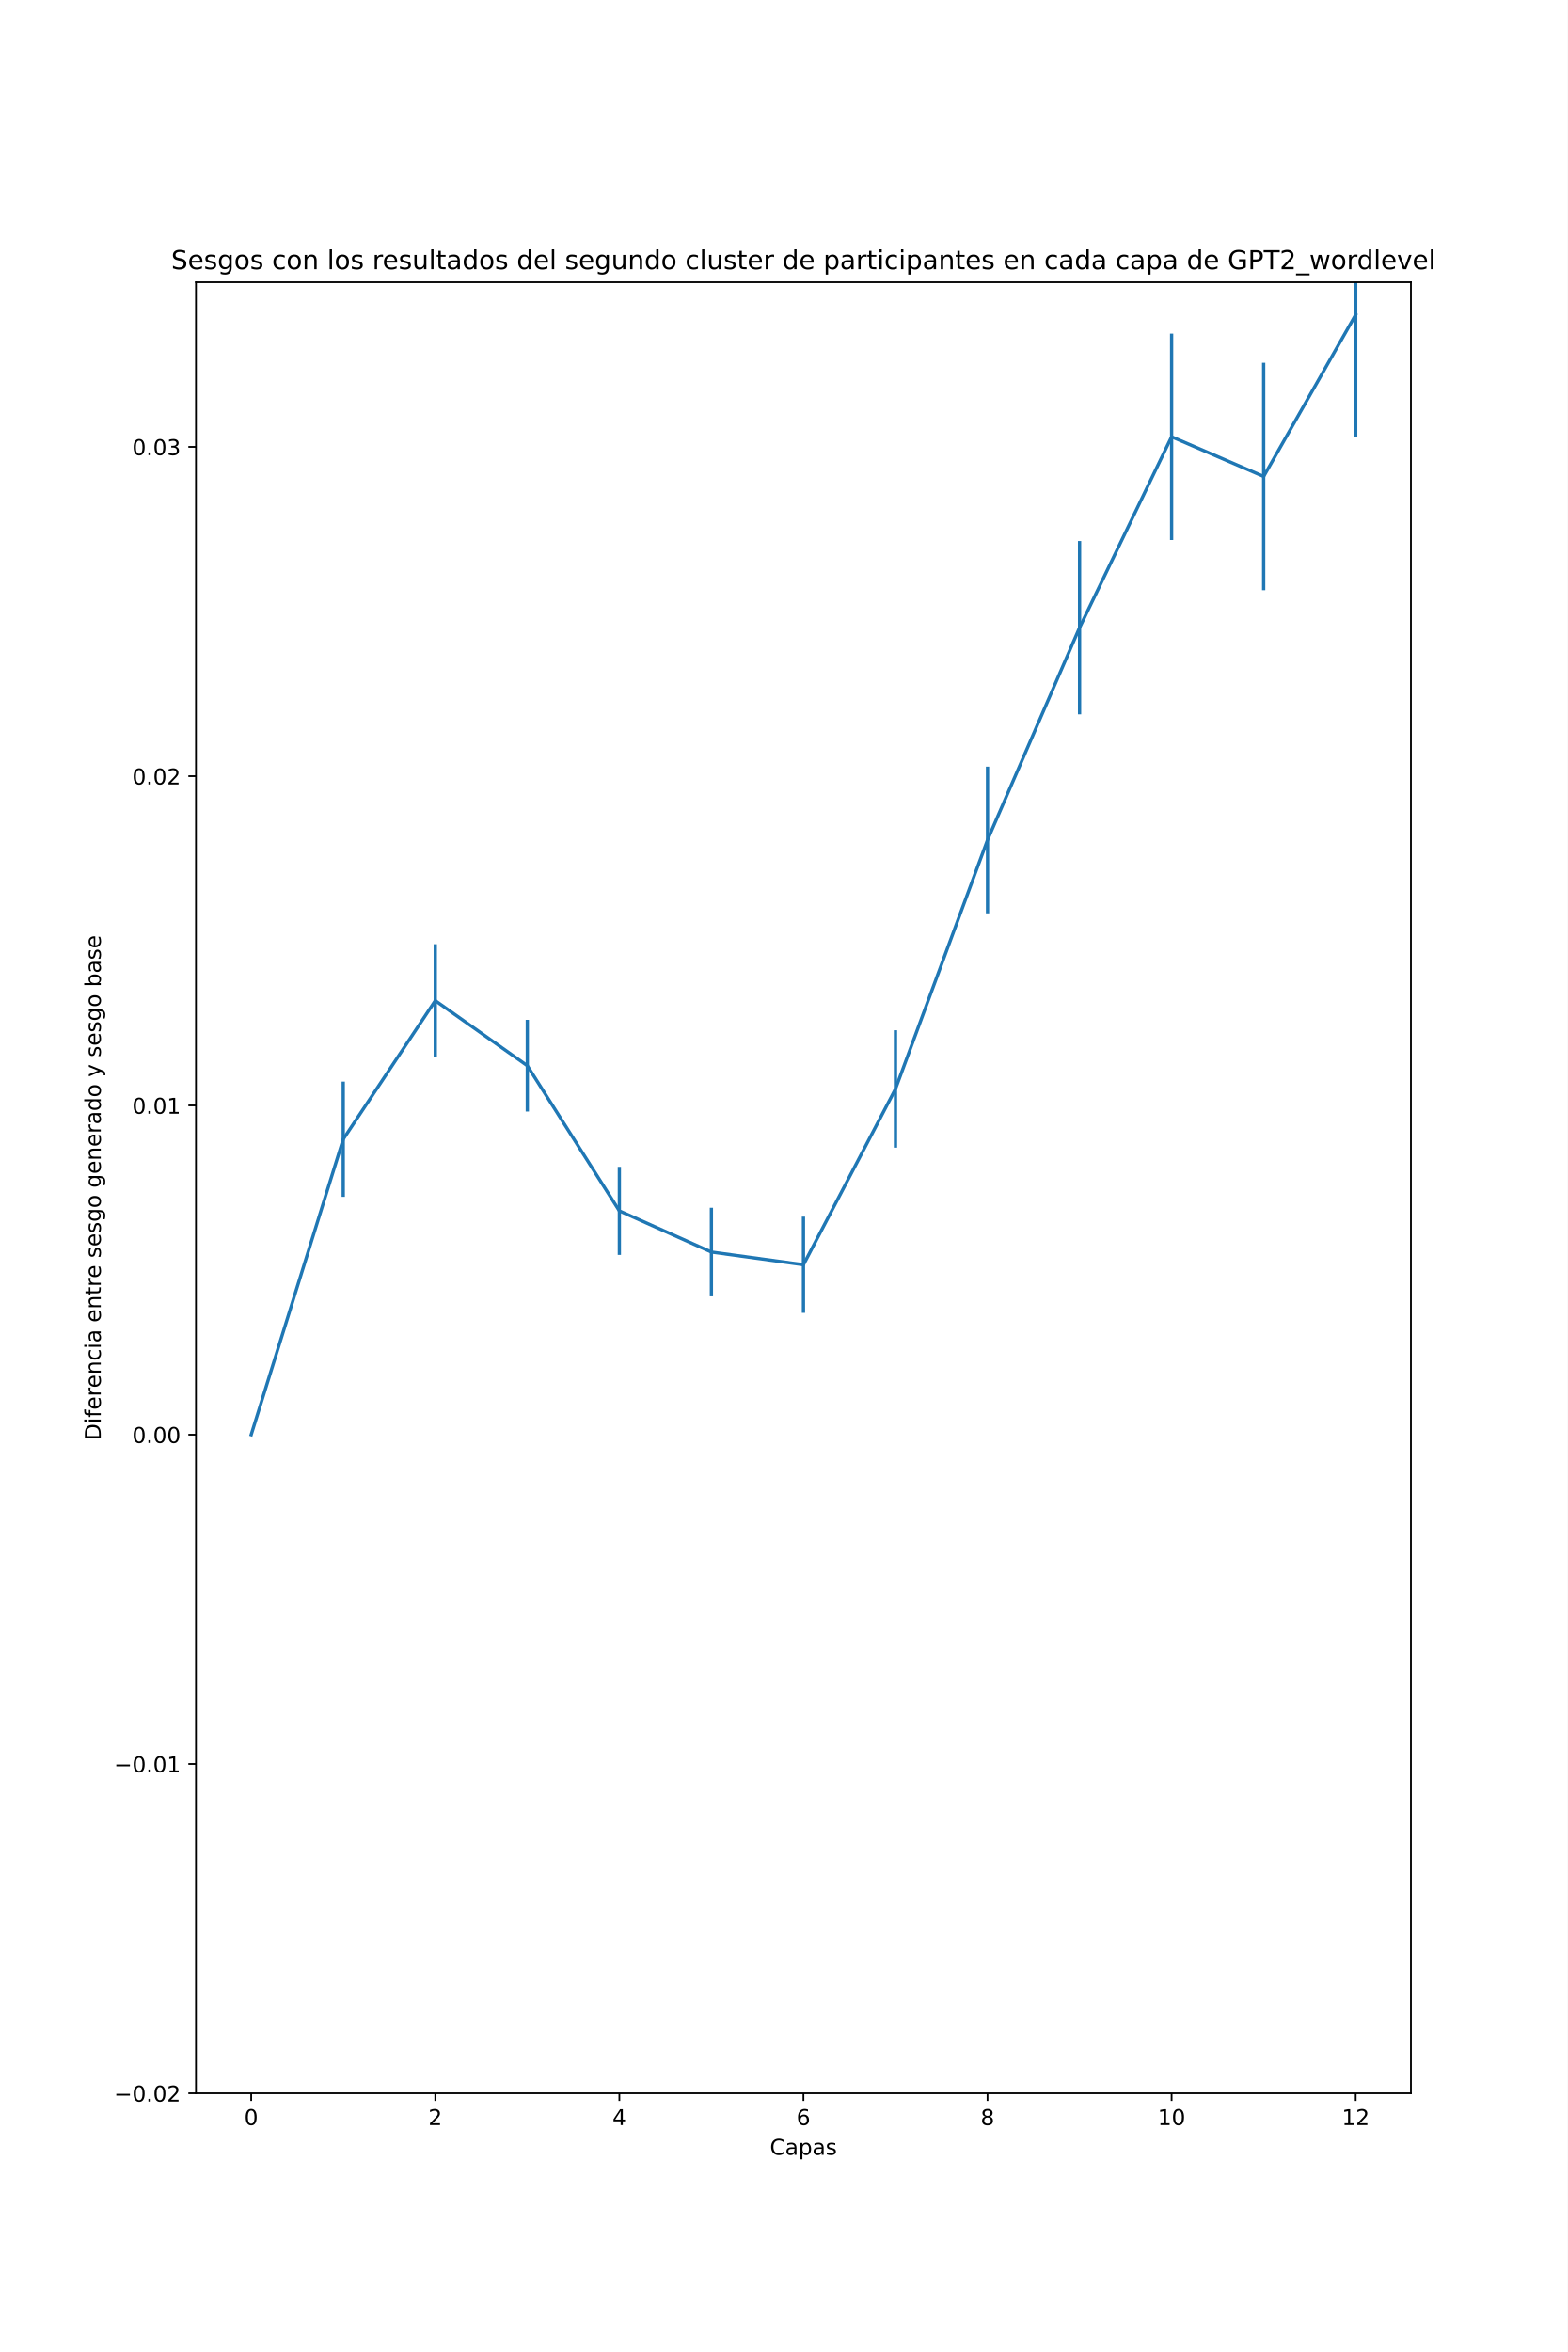
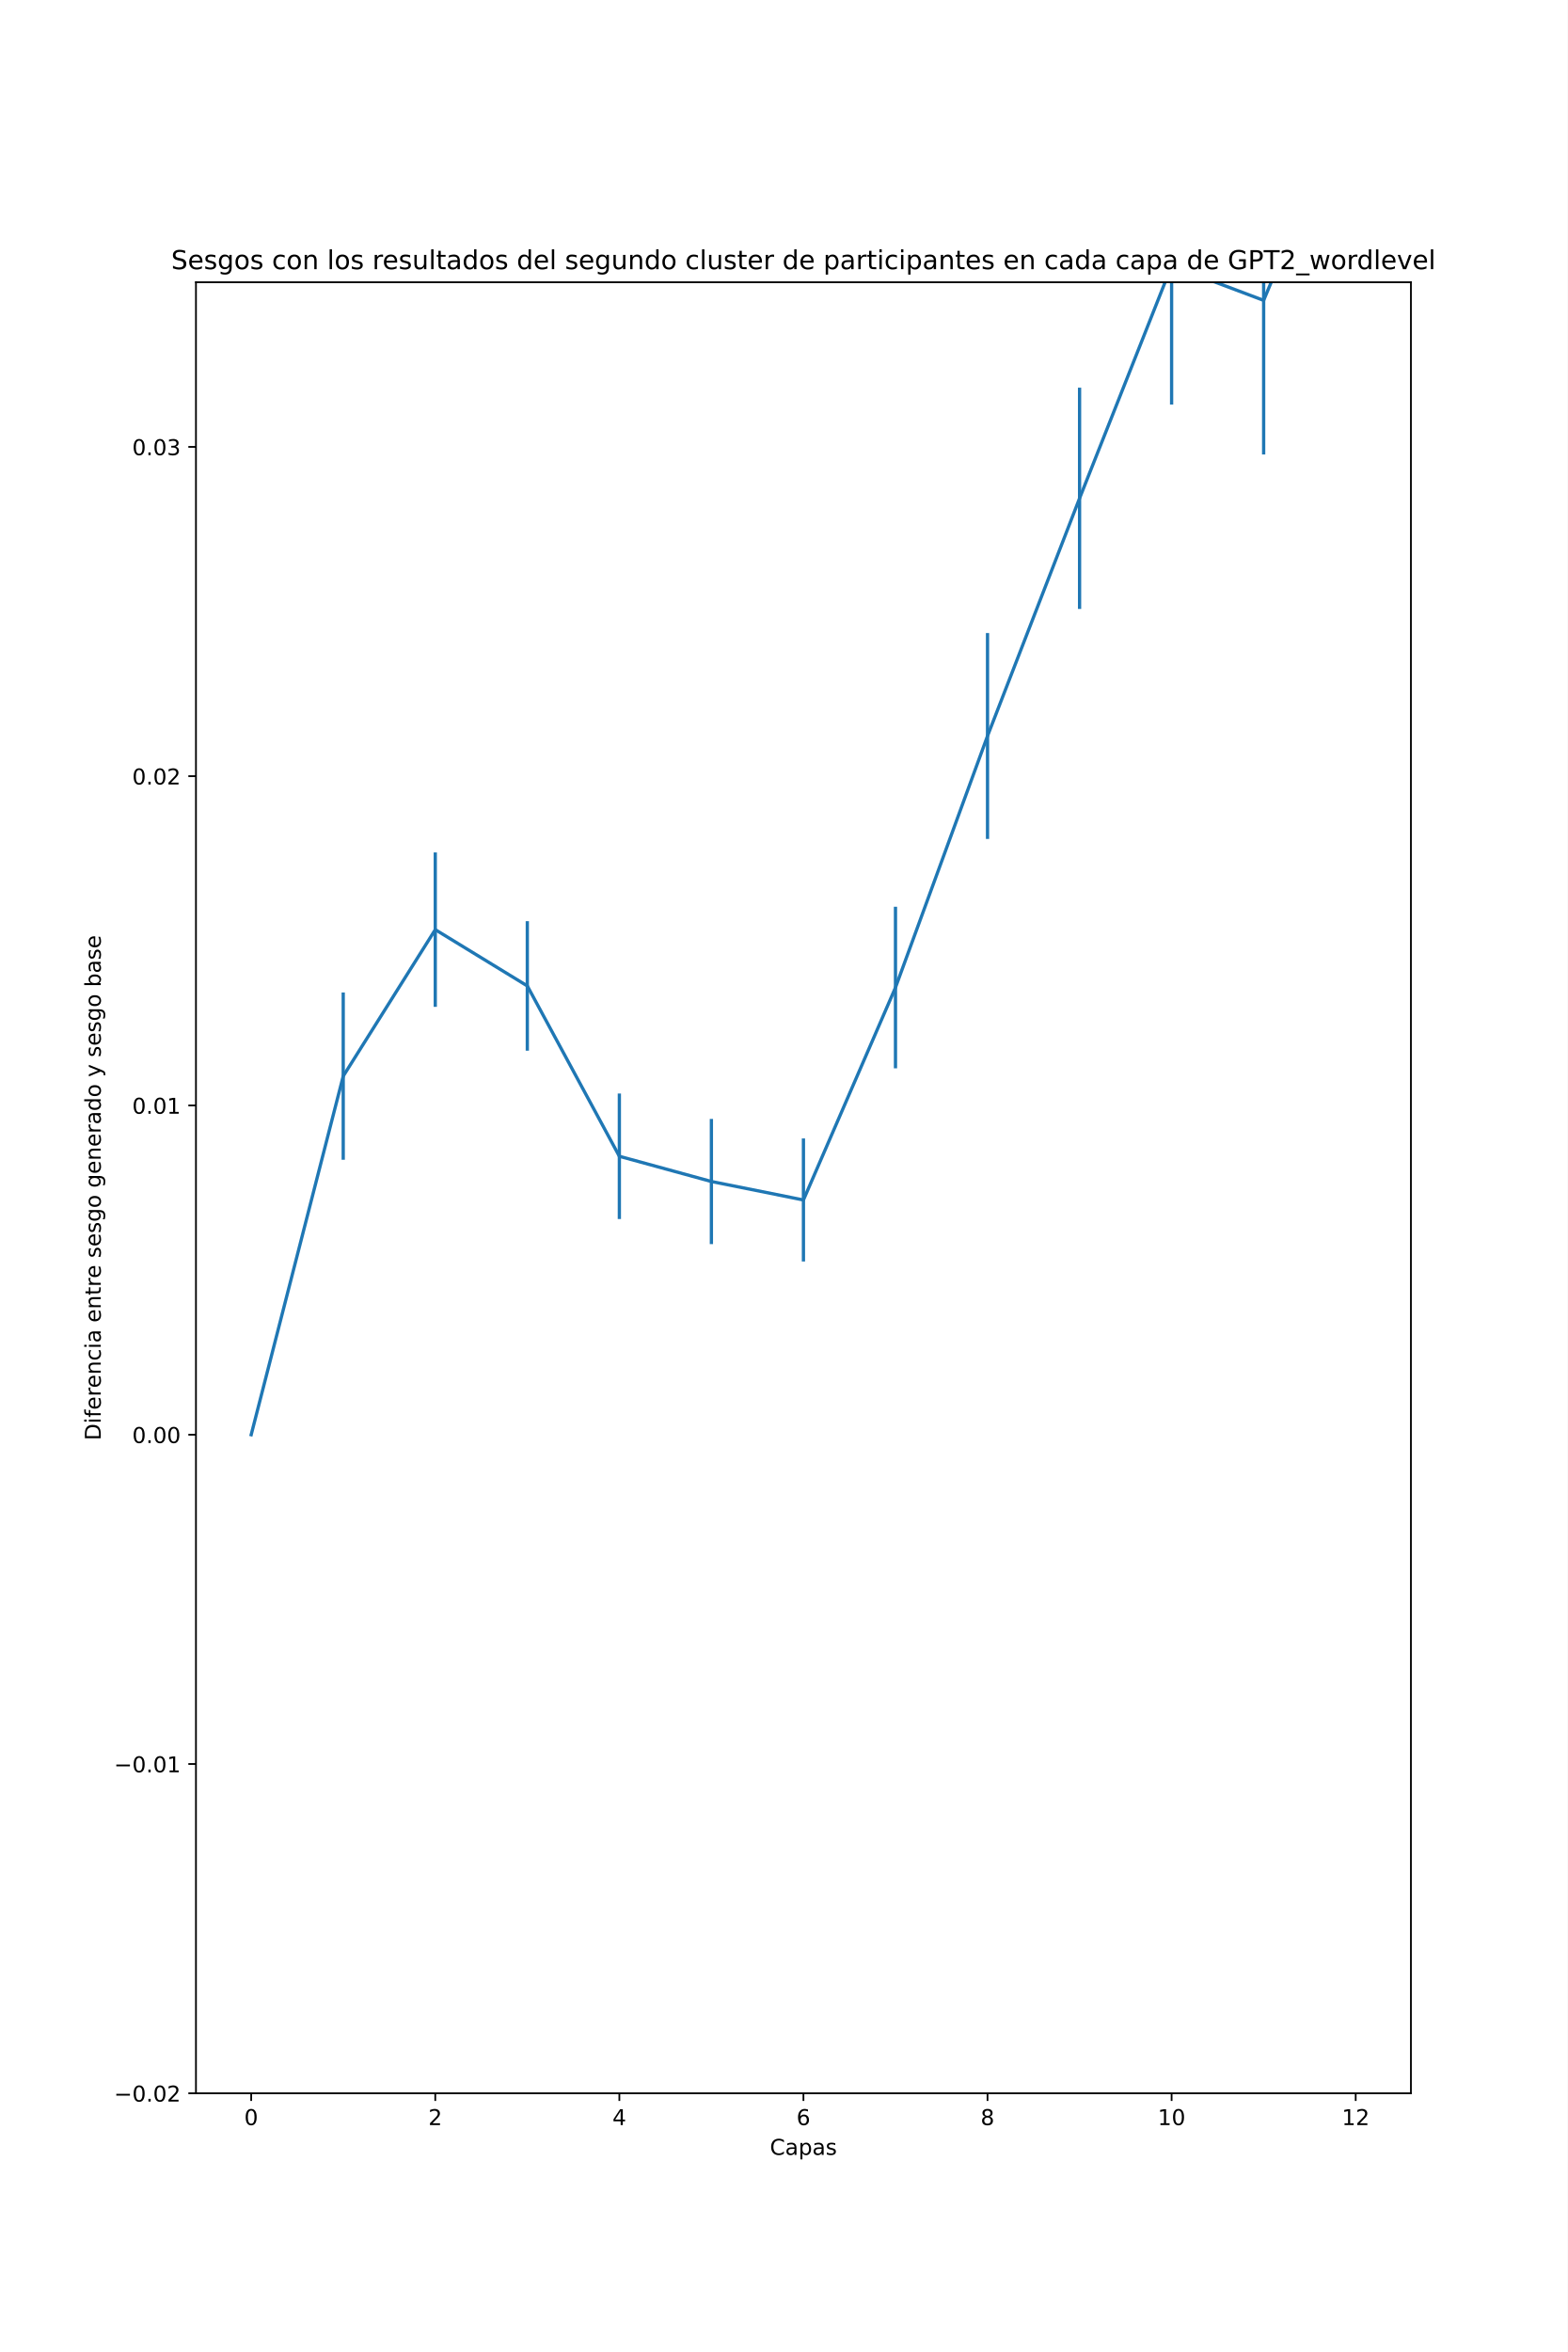
<svg xmlns="http://www.w3.org/2000/svg" xmlns:xlink="http://www.w3.org/1999/xlink" width="720pt" height="1080pt" viewBox="0 0 720 1080" version="1.1">
  <defs>
    <style type="text/css">*{stroke-linejoin: round; stroke-linecap: butt}</style>
  </defs>
  <g id="figure_1">
    <g id="patch_1">
      <path d="M 0 1080  L 720 1080  L 720 0  L 0 0  z " style="fill: #ffffff" />
    </g>
    <g id="axes_1">
      <g id="patch_2">
        <path d="M 90 961.2  L 648 961.2  L 648 129.6  L 90 129.6  z " style="fill: #ffffff" />
      </g>
      <g id="matplotlib.axis_1">
        <g id="xtick_1">
          <g id="line2d_1">
            <defs>
-               <path id="mffe5961bee" d="M 0 0  L 0 3.5  " style="stroke: #000000; stroke-width: 0.8" />
+               <path id="m2b8228c24b" d="M 0 0  L 0 3.5  " style="stroke: #000000; stroke-width: 0.8" />
            </defs>
            <g>
-               <use xlink:href="#mffe5961bee" x="115.364" y="961.2" style="stroke: #000000; stroke-width: 0.8" />
+               <use xlink:href="#m2b8228c24b" x="115.364" y="961.2" style="stroke: #000000; stroke-width: 0.8" />
            </g>
          </g>
          <g id="text_1">
            <g transform="translate(112.1824 975.7984) scale(0.1 -0.1)">
              <defs>
                <path id="DejaVuSans-30" d="M 2034 4250  Q 1547 4250 1301 3770  Q 1056 3291 1056 2328  Q 1056 1369 1301 889  Q 1547 409 2034 409  Q 2525 409 2770 889  Q 3016 1369 3016 2328  Q 3016 3291 2770 3770  Q 2525 4250 2034 4250  z M 2034 4750  Q 2819 4750 3233 4129  Q 3647 3509 3647 2328  Q 3647 1150 3233 529  Q 2819 -91 2034 -91  Q 1250 -91 836 529  Q 422 1150 422 2328  Q 422 3509 836 4129  Q 1250 4750 2034 4750  z " transform="scale(0.015625)" />
              </defs>
              <use xlink:href="#DejaVuSans-30" />
            </g>
          </g>
        </g>
        <g id="xtick_2">
          <g id="line2d_2">
            <g>
-               <use xlink:href="#mffe5961bee" x="199.909" y="961.2" style="stroke: #000000; stroke-width: 0.8" />
+               <use xlink:href="#m2b8228c24b" x="199.909" y="961.2" style="stroke: #000000; stroke-width: 0.8" />
            </g>
          </g>
          <g id="text_2">
            <g transform="translate(196.7278 975.7984) scale(0.1 -0.1)">
              <defs>
                <path id="DejaVuSans-32" d="M 1228 531  L 3431 531  L 3431 0  L 469 0  L 469 531  Q 828 903 1448 1529  Q 2069 2156 2228 2338  Q 2531 2678 2651 2914  Q 2772 3150 2772 3378  Q 2772 3750 2511 3984  Q 2250 4219 1831 4219  Q 1534 4219 1204 4116  Q 875 4013 500 3803  L 500 4441  Q 881 4594 1212 4672  Q 1544 4750 1819 4750  Q 2544 4750 2975 4387  Q 3406 4025 3406 3419  Q 3406 3131 3298 2873  Q 3191 2616 2906 2266  Q 2828 2175 2409 1742  Q 1991 1309 1228 531  z " transform="scale(0.015625)" />
              </defs>
              <use xlink:href="#DejaVuSans-32" />
            </g>
          </g>
        </g>
        <g id="xtick_3">
          <g id="line2d_3">
            <g>
-               <use xlink:href="#mffe5961bee" x="284.455" y="961.2" style="stroke: #000000; stroke-width: 0.8" />
+               <use xlink:href="#m2b8228c24b" x="284.455" y="961.2" style="stroke: #000000; stroke-width: 0.8" />
            </g>
          </g>
          <g id="text_3">
            <g transform="translate(281.2733 975.7984) scale(0.1 -0.1)">
              <defs>
                <path id="DejaVuSans-34" d="M 2419 4116  L 825 1625  L 2419 1625  L 2419 4116  z M 2253 4666  L 3047 4666  L 3047 1625  L 3713 1625  L 3713 1100  L 3047 1100  L 3047 0  L 2419 0  L 2419 1100  L 313 1100  L 313 1709  L 2253 4666  z " transform="scale(0.015625)" />
              </defs>
              <use xlink:href="#DejaVuSans-34" />
            </g>
          </g>
        </g>
        <g id="xtick_4">
          <g id="line2d_4">
            <g>
-               <use xlink:href="#mffe5961bee" x="369" y="961.2" style="stroke: #000000; stroke-width: 0.8" />
+               <use xlink:href="#m2b8228c24b" x="369" y="961.2" style="stroke: #000000; stroke-width: 0.8" />
            </g>
          </g>
          <g id="text_4">
            <g transform="translate(365.8188 975.7984) scale(0.1 -0.1)">
              <defs>
                <path id="DejaVuSans-36" d="M 2113 2584  Q 1688 2584 1439 2293  Q 1191 2003 1191 1497  Q 1191 994 1439 701  Q 1688 409 2113 409  Q 2538 409 2786 701  Q 3034 994 3034 1497  Q 3034 2003 2786 2293  Q 2538 2584 2113 2584  z M 3366 4563  L 3366 3988  Q 3128 4100 2886 4159  Q 2644 4219 2406 4219  Q 1781 4219 1451 3797  Q 1122 3375 1075 2522  Q 1259 2794 1537 2939  Q 1816 3084 2150 3084  Q 2853 3084 3261 2657  Q 3669 2231 3669 1497  Q 3669 778 3244 343  Q 2819 -91 2113 -91  Q 1303 -91 875 529  Q 447 1150 447 2328  Q 447 3434 972 4092  Q 1497 4750 2381 4750  Q 2619 4750 2861 4703  Q 3103 4656 3366 4563  z " transform="scale(0.015625)" />
              </defs>
              <use xlink:href="#DejaVuSans-36" />
            </g>
          </g>
        </g>
        <g id="xtick_5">
          <g id="line2d_5">
            <g>
-               <use xlink:href="#mffe5961bee" x="453.545" y="961.2" style="stroke: #000000; stroke-width: 0.8" />
+               <use xlink:href="#m2b8228c24b" x="453.545" y="961.2" style="stroke: #000000; stroke-width: 0.8" />
            </g>
          </g>
          <g id="text_5">
            <g transform="translate(450.3642 975.7984) scale(0.1 -0.1)">
              <defs>
                <path id="DejaVuSans-38" d="M 2034 2216  Q 1584 2216 1326 1975  Q 1069 1734 1069 1313  Q 1069 891 1326 650  Q 1584 409 2034 409  Q 2484 409 2743 651  Q 3003 894 3003 1313  Q 3003 1734 2745 1975  Q 2488 2216 2034 2216  z M 1403 2484  Q 997 2584 770 2862  Q 544 3141 544 3541  Q 544 4100 942 4425  Q 1341 4750 2034 4750  Q 2731 4750 3128 4425  Q 3525 4100 3525 3541  Q 3525 3141 3298 2862  Q 3072 2584 2669 2484  Q 3125 2378 3379 2068  Q 3634 1759 3634 1313  Q 3634 634 3220 271  Q 2806 -91 2034 -91  Q 1263 -91 848 271  Q 434 634 434 1313  Q 434 1759 690 2068  Q 947 2378 1403 2484  z M 1172 3481  Q 1172 3119 1398 2916  Q 1625 2713 2034 2713  Q 2441 2713 2670 2916  Q 2900 3119 2900 3481  Q 2900 3844 2670 4047  Q 2441 4250 2034 4250  Q 1625 4250 1398 4047  Q 1172 3844 1172 3481  z " transform="scale(0.015625)" />
              </defs>
              <use xlink:href="#DejaVuSans-38" />
            </g>
          </g>
        </g>
        <g id="xtick_6">
          <g id="line2d_6">
            <g>
-               <use xlink:href="#mffe5961bee" x="538.091" y="961.2" style="stroke: #000000; stroke-width: 0.8" />
+               <use xlink:href="#m2b8228c24b" x="538.091" y="961.2" style="stroke: #000000; stroke-width: 0.8" />
            </g>
          </g>
          <g id="text_6">
            <g transform="translate(531.7284 975.7984) scale(0.1 -0.1)">
              <defs>
                <path id="DejaVuSans-31" d="M 794 531  L 1825 531  L 1825 4091  L 703 3866  L 703 4441  L 1819 4666  L 2450 4666  L 2450 531  L 3481 531  L 3481 0  L 794 0  L 794 531  z " transform="scale(0.015625)" />
              </defs>
              <use xlink:href="#DejaVuSans-31" />
              <use xlink:href="#DejaVuSans-30" x="63.623" />
            </g>
          </g>
        </g>
        <g id="xtick_7">
          <g id="line2d_7">
            <g>
-               <use xlink:href="#mffe5961bee" x="622.636" y="961.2" style="stroke: #000000; stroke-width: 0.8" />
+               <use xlink:href="#m2b8228c24b" x="622.636" y="961.2" style="stroke: #000000; stroke-width: 0.8" />
            </g>
          </g>
          <g id="text_7">
            <g transform="translate(616.2739 975.7984) scale(0.1 -0.1)">
              <use xlink:href="#DejaVuSans-31" />
              <use xlink:href="#DejaVuSans-32" x="63.623" />
            </g>
          </g>
        </g>
        <g id="text_8">
          <g transform="translate(353.6016 989.4766) scale(0.1 -0.1)">
            <defs>
              <path id="DejaVuSans-43" d="M 4122 4306  L 4122 3641  Q 3803 3938 3442 4084  Q 3081 4231 2675 4231  Q 1875 4231 1450 3742  Q 1025 3253 1025 2328  Q 1025 1406 1450 917  Q 1875 428 2675 428  Q 3081 428 3442 575  Q 3803 722 4122 1019  L 4122 359  Q 3791 134 3420 21  Q 3050 -91 2638 -91  Q 1578 -91 968 557  Q 359 1206 359 2328  Q 359 3453 968 4101  Q 1578 4750 2638 4750  Q 3056 4750 3426 4639  Q 3797 4528 4122 4306  z " transform="scale(0.015625)" />
              <path id="DejaVuSans-61" d="M 2194 1759  Q 1497 1759 1228 1600  Q 959 1441 959 1056  Q 959 750 1161 570  Q 1363 391 1709 391  Q 2188 391 2477 730  Q 2766 1069 2766 1631  L 2766 1759  L 2194 1759  z M 3341 1997  L 3341 0  L 2766 0  L 2766 531  Q 2569 213 2275 61  Q 1981 -91 1556 -91  Q 1019 -91 701 211  Q 384 513 384 1019  Q 384 1609 779 1909  Q 1175 2209 1959 2209  L 2766 2209  L 2766 2266  Q 2766 2663 2505 2880  Q 2244 3097 1772 3097  Q 1472 3097 1187 3025  Q 903 2953 641 2809  L 641 3341  Q 956 3463 1253 3523  Q 1550 3584 1831 3584  Q 2591 3584 2966 3190  Q 3341 2797 3341 1997  z " transform="scale(0.015625)" />
              <path id="DejaVuSans-70" d="M 1159 525  L 1159 -1331  L 581 -1331  L 581 3500  L 1159 3500  L 1159 2969  Q 1341 3281 1617 3432  Q 1894 3584 2278 3584  Q 2916 3584 3314 3078  Q 3713 2572 3713 1747  Q 3713 922 3314 415  Q 2916 -91 2278 -91  Q 1894 -91 1617 61  Q 1341 213 1159 525  z M 3116 1747  Q 3116 2381 2855 2742  Q 2594 3103 2138 3103  Q 1681 3103 1420 2742  Q 1159 2381 1159 1747  Q 1159 1113 1420 752  Q 1681 391 2138 391  Q 2594 391 2855 752  Q 3116 1113 3116 1747  z " transform="scale(0.015625)" />
              <path id="DejaVuSans-73" d="M 2834 3397  L 2834 2853  Q 2591 2978 2328 3040  Q 2066 3103 1784 3103  Q 1356 3103 1142 2972  Q 928 2841 928 2578  Q 928 2378 1081 2264  Q 1234 2150 1697 2047  L 1894 2003  Q 2506 1872 2764 1633  Q 3022 1394 3022 966  Q 3022 478 2636 193  Q 2250 -91 1575 -91  Q 1294 -91 989 -36  Q 684 19 347 128  L 347 722  Q 666 556 975 473  Q 1284 391 1588 391  Q 1994 391 2212 530  Q 2431 669 2431 922  Q 2431 1156 2273 1281  Q 2116 1406 1581 1522  L 1381 1569  Q 847 1681 609 1914  Q 372 2147 372 2553  Q 372 3047 722 3315  Q 1072 3584 1716 3584  Q 2034 3584 2315 3537  Q 2597 3491 2834 3397  z " transform="scale(0.015625)" />
            </defs>
            <use xlink:href="#DejaVuSans-43" />
            <use xlink:href="#DejaVuSans-61" x="69.824" />
            <use xlink:href="#DejaVuSans-70" x="131.104" />
            <use xlink:href="#DejaVuSans-61" x="194.58" />
            <use xlink:href="#DejaVuSans-73" x="255.859" />
          </g>
        </g>
      </g>
      <g id="matplotlib.axis_2">
        <g id="ytick_1">
          <g id="line2d_8">
            <defs>
-               <path id="m7b82bf5e0e" d="M 0 0  L -3.5 0  " style="stroke: #000000; stroke-width: 0.8" />
+               <path id="m58ae4e20ef" d="M 0 0  L -3.5 0  " style="stroke: #000000; stroke-width: 0.8" />
            </defs>
            <g>
-               <use xlink:href="#m7b82bf5e0e" x="90" y="961.2" style="stroke: #000000; stroke-width: 0.8" />
+               <use xlink:href="#m58ae4e20ef" x="90" y="961.2" style="stroke: #000000; stroke-width: 0.8" />
            </g>
          </g>
          <g id="text_9">
            <g transform="translate(52.35469 964.9992) scale(0.1 -0.1)">
              <defs>
                <path id="DejaVuSans-2212" d="M 678 2272  L 4684 2272  L 4684 1741  L 678 1741  L 678 2272  z " transform="scale(0.015625)" />
                <path id="DejaVuSans-2e" d="M 684 794  L 1344 794  L 1344 0  L 684 0  L 684 794  z " transform="scale(0.015625)" />
              </defs>
              <use xlink:href="#DejaVuSans-2212" />
              <use xlink:href="#DejaVuSans-30" x="83.789" />
              <use xlink:href="#DejaVuSans-2e" x="147.412" />
              <use xlink:href="#DejaVuSans-30" x="179.199" />
              <use xlink:href="#DejaVuSans-32" x="242.822" />
            </g>
          </g>
        </g>
        <g id="ytick_2">
          <g id="line2d_9">
            <g>
-               <use xlink:href="#m7b82bf5e0e" x="90" y="810" style="stroke: #000000; stroke-width: 0.8" />
+               <use xlink:href="#m58ae4e20ef" x="90" y="810" style="stroke: #000000; stroke-width: 0.8" />
            </g>
          </g>
          <g id="text_10">
            <g transform="translate(52.35469 813.7992) scale(0.1 -0.1)">
              <use xlink:href="#DejaVuSans-2212" />
              <use xlink:href="#DejaVuSans-30" x="83.789" />
              <use xlink:href="#DejaVuSans-2e" x="147.412" />
              <use xlink:href="#DejaVuSans-30" x="179.199" />
              <use xlink:href="#DejaVuSans-31" x="242.822" />
            </g>
          </g>
        </g>
        <g id="ytick_3">
          <g id="line2d_10">
            <g>
-               <use xlink:href="#m7b82bf5e0e" x="90" y="658.8" style="stroke: #000000; stroke-width: 0.8" />
+               <use xlink:href="#m58ae4e20ef" x="90" y="658.8" style="stroke: #000000; stroke-width: 0.8" />
            </g>
          </g>
          <g id="text_11">
            <g transform="translate(60.73438 662.5992) scale(0.1 -0.1)">
              <use xlink:href="#DejaVuSans-30" />
              <use xlink:href="#DejaVuSans-2e" x="63.623" />
              <use xlink:href="#DejaVuSans-30" x="95.41" />
              <use xlink:href="#DejaVuSans-30" x="159.033" />
            </g>
          </g>
        </g>
        <g id="ytick_4">
          <g id="line2d_11">
            <g>
-               <use xlink:href="#m7b82bf5e0e" x="90" y="507.6" style="stroke: #000000; stroke-width: 0.8" />
+               <use xlink:href="#m58ae4e20ef" x="90" y="507.6" style="stroke: #000000; stroke-width: 0.8" />
            </g>
          </g>
          <g id="text_12">
            <g transform="translate(60.73438 511.3992) scale(0.1 -0.1)">
              <use xlink:href="#DejaVuSans-30" />
              <use xlink:href="#DejaVuSans-2e" x="63.623" />
              <use xlink:href="#DejaVuSans-30" x="95.41" />
              <use xlink:href="#DejaVuSans-31" x="159.033" />
            </g>
          </g>
        </g>
        <g id="ytick_5">
          <g id="line2d_12">
            <g>
-               <use xlink:href="#m7b82bf5e0e" x="90" y="356.4" style="stroke: #000000; stroke-width: 0.8" />
+               <use xlink:href="#m58ae4e20ef" x="90" y="356.4" style="stroke: #000000; stroke-width: 0.8" />
            </g>
          </g>
          <g id="text_13">
            <g transform="translate(60.73438 360.1992) scale(0.1 -0.1)">
              <use xlink:href="#DejaVuSans-30" />
              <use xlink:href="#DejaVuSans-2e" x="63.623" />
              <use xlink:href="#DejaVuSans-30" x="95.41" />
              <use xlink:href="#DejaVuSans-32" x="159.033" />
            </g>
          </g>
        </g>
        <g id="ytick_6">
          <g id="line2d_13">
            <g>
-               <use xlink:href="#m7b82bf5e0e" x="90" y="205.2" style="stroke: #000000; stroke-width: 0.8" />
+               <use xlink:href="#m58ae4e20ef" x="90" y="205.2" style="stroke: #000000; stroke-width: 0.8" />
            </g>
          </g>
          <g id="text_14">
            <g transform="translate(60.73438 208.9992) scale(0.1 -0.1)">
              <defs>
                <path id="DejaVuSans-33" d="M 2597 2516  Q 3050 2419 3304 2112  Q 3559 1806 3559 1356  Q 3559 666 3084 287  Q 2609 -91 1734 -91  Q 1441 -91 1130 -33  Q 819 25 488 141  L 488 750  Q 750 597 1062 519  Q 1375 441 1716 441  Q 2309 441 2620 675  Q 2931 909 2931 1356  Q 2931 1769 2642 2001  Q 2353 2234 1838 2234  L 1294 2234  L 1294 2753  L 1863 2753  Q 2328 2753 2575 2939  Q 2822 3125 2822 3475  Q 2822 3834 2567 4026  Q 2313 4219 1838 4219  Q 1578 4219 1281 4162  Q 984 4106 628 3988  L 628 4550  Q 988 4650 1302 4700  Q 1616 4750 1894 4750  Q 2613 4750 3031 4423  Q 3450 4097 3450 3541  Q 3450 3153 3228 2886  Q 3006 2619 2597 2516  z " transform="scale(0.015625)" />
              </defs>
              <use xlink:href="#DejaVuSans-30" />
              <use xlink:href="#DejaVuSans-2e" x="63.623" />
              <use xlink:href="#DejaVuSans-30" x="95.41" />
              <use xlink:href="#DejaVuSans-33" x="159.033" />
            </g>
          </g>
        </g>
        <g id="text_15">
          <g transform="translate(46.275 661.393) rotate(-90) scale(0.1 -0.1)">
            <defs>
              <path id="DejaVuSans-44" d="M 1259 4147  L 1259 519  L 2022 519  Q 2988 519 3436 956  Q 3884 1394 3884 2338  Q 3884 3275 3436 3711  Q 2988 4147 2022 4147  L 1259 4147  z M 628 4666  L 1925 4666  Q 3281 4666 3915 4102  Q 4550 3538 4550 2338  Q 4550 1131 3912 565  Q 3275 0 1925 0  L 628 0  L 628 4666  z " transform="scale(0.015625)" />
              <path id="DejaVuSans-69" d="M 603 3500  L 1178 3500  L 1178 0  L 603 0  L 603 3500  z M 603 4863  L 1178 4863  L 1178 4134  L 603 4134  L 603 4863  z " transform="scale(0.015625)" />
              <path id="DejaVuSans-66" d="M 2375 4863  L 2375 4384  L 1825 4384  Q 1516 4384 1395 4259  Q 1275 4134 1275 3809  L 1275 3500  L 2222 3500  L 2222 3053  L 1275 3053  L 1275 0  L 697 0  L 697 3053  L 147 3053  L 147 3500  L 697 3500  L 697 3744  Q 697 4328 969 4595  Q 1241 4863 1831 4863  L 2375 4863  z " transform="scale(0.015625)" />
              <path id="DejaVuSans-65" d="M 3597 1894  L 3597 1613  L 953 1613  Q 991 1019 1311 708  Q 1631 397 2203 397  Q 2534 397 2845 478  Q 3156 559 3463 722  L 3463 178  Q 3153 47 2828 -22  Q 2503 -91 2169 -91  Q 1331 -91 842 396  Q 353 884 353 1716  Q 353 2575 817 3079  Q 1281 3584 2069 3584  Q 2775 3584 3186 3129  Q 3597 2675 3597 1894  z M 3022 2063  Q 3016 2534 2758 2815  Q 2500 3097 2075 3097  Q 1594 3097 1305 2825  Q 1016 2553 972 2059  L 3022 2063  z " transform="scale(0.015625)" />
              <path id="DejaVuSans-72" d="M 2631 2963  Q 2534 3019 2420 3045  Q 2306 3072 2169 3072  Q 1681 3072 1420 2755  Q 1159 2438 1159 1844  L 1159 0  L 581 0  L 581 3500  L 1159 3500  L 1159 2956  Q 1341 3275 1631 3429  Q 1922 3584 2338 3584  Q 2397 3584 2469 3576  Q 2541 3569 2628 3553  L 2631 2963  z " transform="scale(0.015625)" />
              <path id="DejaVuSans-6e" d="M 3513 2113  L 3513 0  L 2938 0  L 2938 2094  Q 2938 2591 2744 2837  Q 2550 3084 2163 3084  Q 1697 3084 1428 2787  Q 1159 2491 1159 1978  L 1159 0  L 581 0  L 581 3500  L 1159 3500  L 1159 2956  Q 1366 3272 1645 3428  Q 1925 3584 2291 3584  Q 2894 3584 3203 3211  Q 3513 2838 3513 2113  z " transform="scale(0.015625)" />
              <path id="DejaVuSans-63" d="M 3122 3366  L 3122 2828  Q 2878 2963 2633 3030  Q 2388 3097 2138 3097  Q 1578 3097 1268 2742  Q 959 2388 959 1747  Q 959 1106 1268 751  Q 1578 397 2138 397  Q 2388 397 2633 464  Q 2878 531 3122 666  L 3122 134  Q 2881 22 2623 -34  Q 2366 -91 2075 -91  Q 1284 -91 818 406  Q 353 903 353 1747  Q 353 2603 823 3093  Q 1294 3584 2113 3584  Q 2378 3584 2631 3529  Q 2884 3475 3122 3366  z " transform="scale(0.015625)" />
              <path id="DejaVuSans-20" transform="scale(0.015625)" />
              <path id="DejaVuSans-74" d="M 1172 4494  L 1172 3500  L 2356 3500  L 2356 3053  L 1172 3053  L 1172 1153  Q 1172 725 1289 603  Q 1406 481 1766 481  L 2356 481  L 2356 0  L 1766 0  Q 1100 0 847 248  Q 594 497 594 1153  L 594 3053  L 172 3053  L 172 3500  L 594 3500  L 594 4494  L 1172 4494  z " transform="scale(0.015625)" />
              <path id="DejaVuSans-67" d="M 2906 1791  Q 2906 2416 2648 2759  Q 2391 3103 1925 3103  Q 1463 3103 1205 2759  Q 947 2416 947 1791  Q 947 1169 1205 825  Q 1463 481 1925 481  Q 2391 481 2648 825  Q 2906 1169 2906 1791  z M 3481 434  Q 3481 -459 3084 -895  Q 2688 -1331 1869 -1331  Q 1566 -1331 1297 -1286  Q 1028 -1241 775 -1147  L 775 -588  Q 1028 -725 1275 -790  Q 1522 -856 1778 -856  Q 2344 -856 2625 -561  Q 2906 -266 2906 331  L 2906 616  Q 2728 306 2450 153  Q 2172 0 1784 0  Q 1141 0 747 490  Q 353 981 353 1791  Q 353 2603 747 3093  Q 1141 3584 1784 3584  Q 2172 3584 2450 3431  Q 2728 3278 2906 2969  L 2906 3500  L 3481 3500  L 3481 434  z " transform="scale(0.015625)" />
              <path id="DejaVuSans-6f" d="M 1959 3097  Q 1497 3097 1228 2736  Q 959 2375 959 1747  Q 959 1119 1226 758  Q 1494 397 1959 397  Q 2419 397 2687 759  Q 2956 1122 2956 1747  Q 2956 2369 2687 2733  Q 2419 3097 1959 3097  z M 1959 3584  Q 2709 3584 3137 3096  Q 3566 2609 3566 1747  Q 3566 888 3137 398  Q 2709 -91 1959 -91  Q 1206 -91 779 398  Q 353 888 353 1747  Q 353 2609 779 3096  Q 1206 3584 1959 3584  z " transform="scale(0.015625)" />
              <path id="DejaVuSans-64" d="M 2906 2969  L 2906 4863  L 3481 4863  L 3481 0  L 2906 0  L 2906 525  Q 2725 213 2448 61  Q 2172 -91 1784 -91  Q 1150 -91 751 415  Q 353 922 353 1747  Q 353 2572 751 3078  Q 1150 3584 1784 3584  Q 2172 3584 2448 3432  Q 2725 3281 2906 2969  z M 947 1747  Q 947 1113 1208 752  Q 1469 391 1925 391  Q 2381 391 2643 752  Q 2906 1113 2906 1747  Q 2906 2381 2643 2742  Q 2381 3103 1925 3103  Q 1469 3103 1208 2742  Q 947 2381 947 1747  z " transform="scale(0.015625)" />
              <path id="DejaVuSans-79" d="M 2059 -325  Q 1816 -950 1584 -1140  Q 1353 -1331 966 -1331  L 506 -1331  L 506 -850  L 844 -850  Q 1081 -850 1212 -737  Q 1344 -625 1503 -206  L 1606 56  L 191 3500  L 800 3500  L 1894 763  L 2988 3500  L 3597 3500  L 2059 -325  z " transform="scale(0.015625)" />
              <path id="DejaVuSans-62" d="M 3116 1747  Q 3116 2381 2855 2742  Q 2594 3103 2138 3103  Q 1681 3103 1420 2742  Q 1159 2381 1159 1747  Q 1159 1113 1420 752  Q 1681 391 2138 391  Q 2594 391 2855 752  Q 3116 1113 3116 1747  z M 1159 2969  Q 1341 3281 1617 3432  Q 1894 3584 2278 3584  Q 2916 3584 3314 3078  Q 3713 2572 3713 1747  Q 3713 922 3314 415  Q 2916 -91 2278 -91  Q 1894 -91 1617 61  Q 1341 213 1159 525  L 1159 0  L 581 0  L 581 4863  L 1159 4863  L 1159 2969  z " transform="scale(0.015625)" />
            </defs>
            <use xlink:href="#DejaVuSans-44" />
            <use xlink:href="#DejaVuSans-69" x="77.002" />
            <use xlink:href="#DejaVuSans-66" x="104.785" />
            <use xlink:href="#DejaVuSans-65" x="139.99" />
            <use xlink:href="#DejaVuSans-72" x="201.514" />
            <use xlink:href="#DejaVuSans-65" x="240.377" />
            <use xlink:href="#DejaVuSans-6e" x="301.9" />
            <use xlink:href="#DejaVuSans-63" x="365.279" />
            <use xlink:href="#DejaVuSans-69" x="420.26" />
            <use xlink:href="#DejaVuSans-61" x="448.043" />
            <use xlink:href="#DejaVuSans-20" x="509.322" />
            <use xlink:href="#DejaVuSans-65" x="541.109" />
            <use xlink:href="#DejaVuSans-6e" x="602.633" />
            <use xlink:href="#DejaVuSans-74" x="666.012" />
            <use xlink:href="#DejaVuSans-72" x="705.221" />
            <use xlink:href="#DejaVuSans-65" x="744.084" />
            <use xlink:href="#DejaVuSans-20" x="805.607" />
            <use xlink:href="#DejaVuSans-73" x="837.395" />
            <use xlink:href="#DejaVuSans-65" x="889.494" />
            <use xlink:href="#DejaVuSans-73" x="951.018" />
            <use xlink:href="#DejaVuSans-67" x="1003.117" />
            <use xlink:href="#DejaVuSans-6f" x="1066.594" />
            <use xlink:href="#DejaVuSans-20" x="1127.775" />
            <use xlink:href="#DejaVuSans-67" x="1159.562" />
            <use xlink:href="#DejaVuSans-65" x="1223.039" />
            <use xlink:href="#DejaVuSans-6e" x="1284.562" />
            <use xlink:href="#DejaVuSans-65" x="1347.941" />
            <use xlink:href="#DejaVuSans-72" x="1409.465" />
            <use xlink:href="#DejaVuSans-61" x="1450.578" />
            <use xlink:href="#DejaVuSans-64" x="1511.857" />
            <use xlink:href="#DejaVuSans-6f" x="1575.334" />
            <use xlink:href="#DejaVuSans-20" x="1636.516" />
            <use xlink:href="#DejaVuSans-79" x="1668.303" />
            <use xlink:href="#DejaVuSans-20" x="1727.482" />
            <use xlink:href="#DejaVuSans-73" x="1759.27" />
            <use xlink:href="#DejaVuSans-65" x="1811.369" />
            <use xlink:href="#DejaVuSans-73" x="1872.893" />
            <use xlink:href="#DejaVuSans-67" x="1924.992" />
            <use xlink:href="#DejaVuSans-6f" x="1988.469" />
            <use xlink:href="#DejaVuSans-20" x="2049.65" />
            <use xlink:href="#DejaVuSans-62" x="2081.438" />
            <use xlink:href="#DejaVuSans-61" x="2144.914" />
            <use xlink:href="#DejaVuSans-73" x="2206.193" />
            <use xlink:href="#DejaVuSans-65" x="2258.293" />
          </g>
        </g>
      </g>
      <g id="LineCollection_1">
-         <path d="M 115.364 658.8  L 115.364 658.8  " clip-path="url(#pb8ddaf1441)" style="fill: none; stroke: #1f77b4; stroke-width: 1.5" />
-         <path d="M 157.636 549.561  L 157.636 496.667  " clip-path="url(#pb8ddaf1441)" style="fill: none; stroke: #1f77b4; stroke-width: 1.5" />
-         <path d="M 199.909 485.406  L 199.909 433.557  " clip-path="url(#pb8ddaf1441)" style="fill: none; stroke: #1f77b4; stroke-width: 1.5" />
-         <path d="M 242.182 510.4  L 242.182 468.295  " clip-path="url(#pb8ddaf1441)" style="fill: none; stroke: #1f77b4; stroke-width: 1.5" />
-         <path d="M 284.455 576.224  L 284.455 535.804  " clip-path="url(#pb8ddaf1441)" style="fill: none; stroke: #1f77b4; stroke-width: 1.5" />
-         <path d="M 326.727 595.255  L 326.727 554.58  " clip-path="url(#pb8ddaf1441)" style="fill: none; stroke: #1f77b4; stroke-width: 1.5" />
-         <path d="M 369 602.832  L 369 558.655  " clip-path="url(#pb8ddaf1441)" style="fill: none; stroke: #1f77b4; stroke-width: 1.5" />
-         <path d="M 411.273 526.977  L 411.273 473.062  " clip-path="url(#pb8ddaf1441)" style="fill: none; stroke: #1f77b4; stroke-width: 1.5" />
-         <path d="M 453.545 419.39  L 453.545 352.015  " clip-path="url(#pb8ddaf1441)" style="fill: none; stroke: #1f77b4; stroke-width: 1.5" />
-         <path d="M 495.818 328.006  L 495.818 248.423  " clip-path="url(#pb8ddaf1441)" style="fill: none; stroke: #1f77b4; stroke-width: 1.5" />
-         <path d="M 538.091 247.954  L 538.091 153.195  " clip-path="url(#pb8ddaf1441)" style="fill: none; stroke: #1f77b4; stroke-width: 1.5" />
-         <path d="M 580.364 270.998  L 580.364 166.571  " clip-path="url(#pb8ddaf1441)" style="fill: none; stroke: #1f77b4; stroke-width: 1.5" />
-         <path d="M 622.636 200.648  L 622.636 88.313  " clip-path="url(#pb8ddaf1441)" style="fill: none; stroke: #1f77b4; stroke-width: 1.5" />
+         <path d="M 115.364 658.8  L 115.364 658.8  " clip-path="url(#pa831e92930)" style="fill: none; stroke: #1f77b4; stroke-width: 1.5" />
+         <path d="M 157.636 532.55  L 157.636 455.723  " clip-path="url(#pa831e92930)" style="fill: none; stroke: #1f77b4; stroke-width: 1.5" />
+         <path d="M 199.909 462.332  L 199.909 391.421  " clip-path="url(#pa831e92930)" style="fill: none; stroke: #1f77b4; stroke-width: 1.5" />
+         <path d="M 242.182 482.456  L 242.182 422.973  " clip-path="url(#pa831e92930)" style="fill: none; stroke: #1f77b4; stroke-width: 1.5" />
+         <path d="M 284.455 559.763  L 284.455 502.133  " clip-path="url(#pa831e92930)" style="fill: none; stroke: #1f77b4; stroke-width: 1.5" />
+         <path d="M 326.727 571.266  L 326.727 513.787  " clip-path="url(#pa831e92930)" style="fill: none; stroke: #1f77b4; stroke-width: 1.5" />
+         <path d="M 369 579.256  L 369 522.76  " clip-path="url(#pa831e92930)" style="fill: none; stroke: #1f77b4; stroke-width: 1.5" />
+         <path d="M 411.273 490.553  L 411.273 416.358  " clip-path="url(#pa831e92930)" style="fill: none; stroke: #1f77b4; stroke-width: 1.5" />
+         <path d="M 453.545 385.219  L 453.545 290.677  " clip-path="url(#pa831e92930)" style="fill: none; stroke: #1f77b4; stroke-width: 1.5" />
+         <path d="M 495.818 279.628  L 495.818 178.01  " clip-path="url(#pa831e92930)" style="fill: none; stroke: #1f77b4; stroke-width: 1.5" />
+         <path d="M 538.091 185.768  L 538.091 58.283  " clip-path="url(#pa831e92930)" style="fill: none; stroke: #1f77b4; stroke-width: 1.5" />
+         <path d="M 580.364 208.672  L 580.364 67.174  " clip-path="url(#pa831e92930)" style="fill: none; stroke: #1f77b4; stroke-width: 1.5" />
+         <path d="M 622.636 116.158  L 622.636 -1  " clip-path="url(#pa831e92930)" style="fill: none; stroke: #1f77b4; stroke-width: 1.5" />
      </g>
      <g id="line2d_14">
-         <path d="M 115.364 658.8  L 157.636 523.114  L 199.909 459.482  L 242.182 489.348  L 284.455 556.014  L 326.727 574.917  L 369 580.743  L 411.273 500.02  L 453.545 385.702  L 495.818 288.215  L 538.091 200.574  L 580.364 218.785  L 622.636 144.48  " clip-path="url(#pb8ddaf1441)" style="fill: none; stroke: #1f77b4; stroke-width: 1.5; stroke-linecap: square" />
+         <path d="M 115.364 658.8  L 157.636 494.137  L 199.909 426.877  L 242.182 452.714  L 284.455 530.948  L 326.727 542.527  L 369 551.008  L 411.273 453.456  L 453.545 337.948  L 495.818 228.819  L 538.091 122.025  L 580.364 137.923  L 622.636 36.557  " clip-path="url(#pa831e92930)" style="fill: none; stroke: #1f77b4; stroke-width: 1.5; stroke-linecap: square" />
      </g>
      <g id="patch_3">
        <path d="M 90 961.2  L 90 129.6  " style="fill: none; stroke: #000000; stroke-width: 0.8; stroke-linejoin: miter; stroke-linecap: square" />
      </g>
      <g id="patch_4">
        <path d="M 648 961.2  L 648 129.6  " style="fill: none; stroke: #000000; stroke-width: 0.8; stroke-linejoin: miter; stroke-linecap: square" />
      </g>
      <g id="patch_5">
        <path d="M 90 961.2  L 648 961.2  " style="fill: none; stroke: #000000; stroke-width: 0.8; stroke-linejoin: miter; stroke-linecap: square" />
      </g>
      <g id="patch_6">
        <path d="M 90 129.6  L 648 129.6  " style="fill: none; stroke: #000000; stroke-width: 0.8; stroke-linejoin: miter; stroke-linecap: square" />
      </g>
      <g id="text_16">
        <g transform="translate(78.62156 123.6) scale(0.12 -0.12)">
          <defs>
            <path id="DejaVuSans-53" d="M 3425 4513  L 3425 3897  Q 3066 4069 2747 4153  Q 2428 4238 2131 4238  Q 1616 4238 1336 4038  Q 1056 3838 1056 3469  Q 1056 3159 1242 3001  Q 1428 2844 1947 2747  L 2328 2669  Q 3034 2534 3370 2195  Q 3706 1856 3706 1288  Q 3706 609 3251 259  Q 2797 -91 1919 -91  Q 1588 -91 1214 -16  Q 841 59 441 206  L 441 856  Q 825 641 1194 531  Q 1563 422 1919 422  Q 2459 422 2753 634  Q 3047 847 3047 1241  Q 3047 1584 2836 1778  Q 2625 1972 2144 2069  L 1759 2144  Q 1053 2284 737 2584  Q 422 2884 422 3419  Q 422 4038 858 4394  Q 1294 4750 2059 4750  Q 2388 4750 2728 4690  Q 3069 4631 3425 4513  z " transform="scale(0.015625)" />
            <path id="DejaVuSans-6c" d="M 603 4863  L 1178 4863  L 1178 0  L 603 0  L 603 4863  z " transform="scale(0.015625)" />
            <path id="DejaVuSans-75" d="M 544 1381  L 544 3500  L 1119 3500  L 1119 1403  Q 1119 906 1312 657  Q 1506 409 1894 409  Q 2359 409 2629 706  Q 2900 1003 2900 1516  L 2900 3500  L 3475 3500  L 3475 0  L 2900 0  L 2900 538  Q 2691 219 2414 64  Q 2138 -91 1772 -91  Q 1169 -91 856 284  Q 544 659 544 1381  z M 1991 3584  L 1991 3584  z " transform="scale(0.015625)" />
            <path id="DejaVuSans-47" d="M 3809 666  L 3809 1919  L 2778 1919  L 2778 2438  L 4434 2438  L 4434 434  Q 4069 175 3628 42  Q 3188 -91 2688 -91  Q 1594 -91 976 548  Q 359 1188 359 2328  Q 359 3472 976 4111  Q 1594 4750 2688 4750  Q 3144 4750 3555 4637  Q 3966 4525 4313 4306  L 4313 3634  Q 3963 3931 3569 4081  Q 3175 4231 2741 4231  Q 1884 4231 1454 3753  Q 1025 3275 1025 2328  Q 1025 1384 1454 906  Q 1884 428 2741 428  Q 3075 428 3337 486  Q 3600 544 3809 666  z " transform="scale(0.015625)" />
            <path id="DejaVuSans-50" d="M 1259 4147  L 1259 2394  L 2053 2394  Q 2494 2394 2734 2622  Q 2975 2850 2975 3272  Q 2975 3691 2734 3919  Q 2494 4147 2053 4147  L 1259 4147  z M 628 4666  L 2053 4666  Q 2838 4666 3239 4311  Q 3641 3956 3641 3272  Q 3641 2581 3239 2228  Q 2838 1875 2053 1875  L 1259 1875  L 1259 0  L 628 0  L 628 4666  z " transform="scale(0.015625)" />
            <path id="DejaVuSans-54" d="M -19 4666  L 3928 4666  L 3928 4134  L 2272 4134  L 2272 0  L 1638 0  L 1638 4134  L -19 4134  L -19 4666  z " transform="scale(0.015625)" />
            <path id="DejaVuSans-5f" d="M 3263 -1063  L 3263 -1509  L -63 -1509  L -63 -1063  L 3263 -1063  z " transform="scale(0.015625)" />
            <path id="DejaVuSans-77" d="M 269 3500  L 844 3500  L 1563 769  L 2278 3500  L 2956 3500  L 3675 769  L 4391 3500  L 4966 3500  L 4050 0  L 3372 0  L 2619 2869  L 1863 0  L 1184 0  L 269 3500  z " transform="scale(0.015625)" />
            <path id="DejaVuSans-76" d="M 191 3500  L 800 3500  L 1894 563  L 2988 3500  L 3597 3500  L 2284 0  L 1503 0  L 191 3500  z " transform="scale(0.015625)" />
          </defs>
          <use xlink:href="#DejaVuSans-53" />
          <use xlink:href="#DejaVuSans-65" x="63.477" />
          <use xlink:href="#DejaVuSans-73" x="125" />
          <use xlink:href="#DejaVuSans-67" x="177.1" />
          <use xlink:href="#DejaVuSans-6f" x="240.576" />
          <use xlink:href="#DejaVuSans-73" x="301.758" />
          <use xlink:href="#DejaVuSans-20" x="353.857" />
          <use xlink:href="#DejaVuSans-63" x="385.645" />
          <use xlink:href="#DejaVuSans-6f" x="440.625" />
          <use xlink:href="#DejaVuSans-6e" x="501.807" />
          <use xlink:href="#DejaVuSans-20" x="565.186" />
          <use xlink:href="#DejaVuSans-6c" x="596.973" />
          <use xlink:href="#DejaVuSans-6f" x="624.756" />
          <use xlink:href="#DejaVuSans-73" x="685.938" />
          <use xlink:href="#DejaVuSans-20" x="738.037" />
          <use xlink:href="#DejaVuSans-72" x="769.824" />
          <use xlink:href="#DejaVuSans-65" x="808.688" />
          <use xlink:href="#DejaVuSans-73" x="870.211" />
          <use xlink:href="#DejaVuSans-75" x="922.311" />
          <use xlink:href="#DejaVuSans-6c" x="985.689" />
          <use xlink:href="#DejaVuSans-74" x="1013.473" />
          <use xlink:href="#DejaVuSans-61" x="1052.682" />
          <use xlink:href="#DejaVuSans-64" x="1113.961" />
          <use xlink:href="#DejaVuSans-6f" x="1177.438" />
          <use xlink:href="#DejaVuSans-73" x="1238.619" />
          <use xlink:href="#DejaVuSans-20" x="1290.719" />
          <use xlink:href="#DejaVuSans-64" x="1322.506" />
          <use xlink:href="#DejaVuSans-65" x="1385.982" />
          <use xlink:href="#DejaVuSans-6c" x="1447.506" />
          <use xlink:href="#DejaVuSans-20" x="1475.289" />
          <use xlink:href="#DejaVuSans-73" x="1507.076" />
          <use xlink:href="#DejaVuSans-65" x="1559.176" />
          <use xlink:href="#DejaVuSans-67" x="1620.699" />
          <use xlink:href="#DejaVuSans-75" x="1684.176" />
          <use xlink:href="#DejaVuSans-6e" x="1747.555" />
          <use xlink:href="#DejaVuSans-64" x="1810.934" />
          <use xlink:href="#DejaVuSans-6f" x="1874.41" />
          <use xlink:href="#DejaVuSans-20" x="1935.592" />
          <use xlink:href="#DejaVuSans-63" x="1967.379" />
          <use xlink:href="#DejaVuSans-6c" x="2022.359" />
          <use xlink:href="#DejaVuSans-75" x="2050.143" />
          <use xlink:href="#DejaVuSans-73" x="2113.521" />
          <use xlink:href="#DejaVuSans-74" x="2165.621" />
          <use xlink:href="#DejaVuSans-65" x="2204.83" />
          <use xlink:href="#DejaVuSans-72" x="2266.354" />
          <use xlink:href="#DejaVuSans-20" x="2307.467" />
          <use xlink:href="#DejaVuSans-64" x="2339.254" />
          <use xlink:href="#DejaVuSans-65" x="2402.73" />
          <use xlink:href="#DejaVuSans-20" x="2464.254" />
          <use xlink:href="#DejaVuSans-70" x="2496.041" />
          <use xlink:href="#DejaVuSans-61" x="2559.518" />
          <use xlink:href="#DejaVuSans-72" x="2620.797" />
          <use xlink:href="#DejaVuSans-74" x="2661.91" />
          <use xlink:href="#DejaVuSans-69" x="2701.119" />
          <use xlink:href="#DejaVuSans-63" x="2728.902" />
          <use xlink:href="#DejaVuSans-69" x="2783.883" />
          <use xlink:href="#DejaVuSans-70" x="2811.666" />
          <use xlink:href="#DejaVuSans-61" x="2875.143" />
          <use xlink:href="#DejaVuSans-6e" x="2936.422" />
          <use xlink:href="#DejaVuSans-74" x="2999.801" />
          <use xlink:href="#DejaVuSans-65" x="3039.01" />
          <use xlink:href="#DejaVuSans-73" x="3100.533" />
          <use xlink:href="#DejaVuSans-20" x="3152.633" />
          <use xlink:href="#DejaVuSans-65" x="3184.42" />
          <use xlink:href="#DejaVuSans-6e" x="3245.943" />
          <use xlink:href="#DejaVuSans-20" x="3309.322" />
          <use xlink:href="#DejaVuSans-63" x="3341.109" />
          <use xlink:href="#DejaVuSans-61" x="3396.09" />
          <use xlink:href="#DejaVuSans-64" x="3457.369" />
          <use xlink:href="#DejaVuSans-61" x="3520.846" />
          <use xlink:href="#DejaVuSans-20" x="3582.125" />
          <use xlink:href="#DejaVuSans-63" x="3613.912" />
          <use xlink:href="#DejaVuSans-61" x="3668.893" />
          <use xlink:href="#DejaVuSans-70" x="3730.172" />
          <use xlink:href="#DejaVuSans-61" x="3793.648" />
          <use xlink:href="#DejaVuSans-20" x="3854.928" />
          <use xlink:href="#DejaVuSans-64" x="3886.715" />
          <use xlink:href="#DejaVuSans-65" x="3950.191" />
          <use xlink:href="#DejaVuSans-20" x="4011.715" />
          <use xlink:href="#DejaVuSans-47" x="4043.502" />
          <use xlink:href="#DejaVuSans-50" x="4120.992" />
          <use xlink:href="#DejaVuSans-54" x="4181.295" />
          <use xlink:href="#DejaVuSans-32" x="4242.379" />
          <use xlink:href="#DejaVuSans-5f" x="4306.002" />
          <use xlink:href="#DejaVuSans-77" x="4356.002" />
          <use xlink:href="#DejaVuSans-6f" x="4437.789" />
          <use xlink:href="#DejaVuSans-72" x="4498.971" />
          <use xlink:href="#DejaVuSans-64" x="4538.334" />
          <use xlink:href="#DejaVuSans-6c" x="4601.811" />
          <use xlink:href="#DejaVuSans-65" x="4629.594" />
          <use xlink:href="#DejaVuSans-76" x="4691.117" />
          <use xlink:href="#DejaVuSans-65" x="4750.297" />
          <use xlink:href="#DejaVuSans-6c" x="4811.82" />
        </g>
      </g>
    </g>
  </g>
  <defs>
-     <clipPath id="pb8ddaf1441">
+     <clipPath id="pa831e92930">
      <rect x="90" y="129.6" width="558" height="831.6" />
    </clipPath>
  </defs>
</svg>
